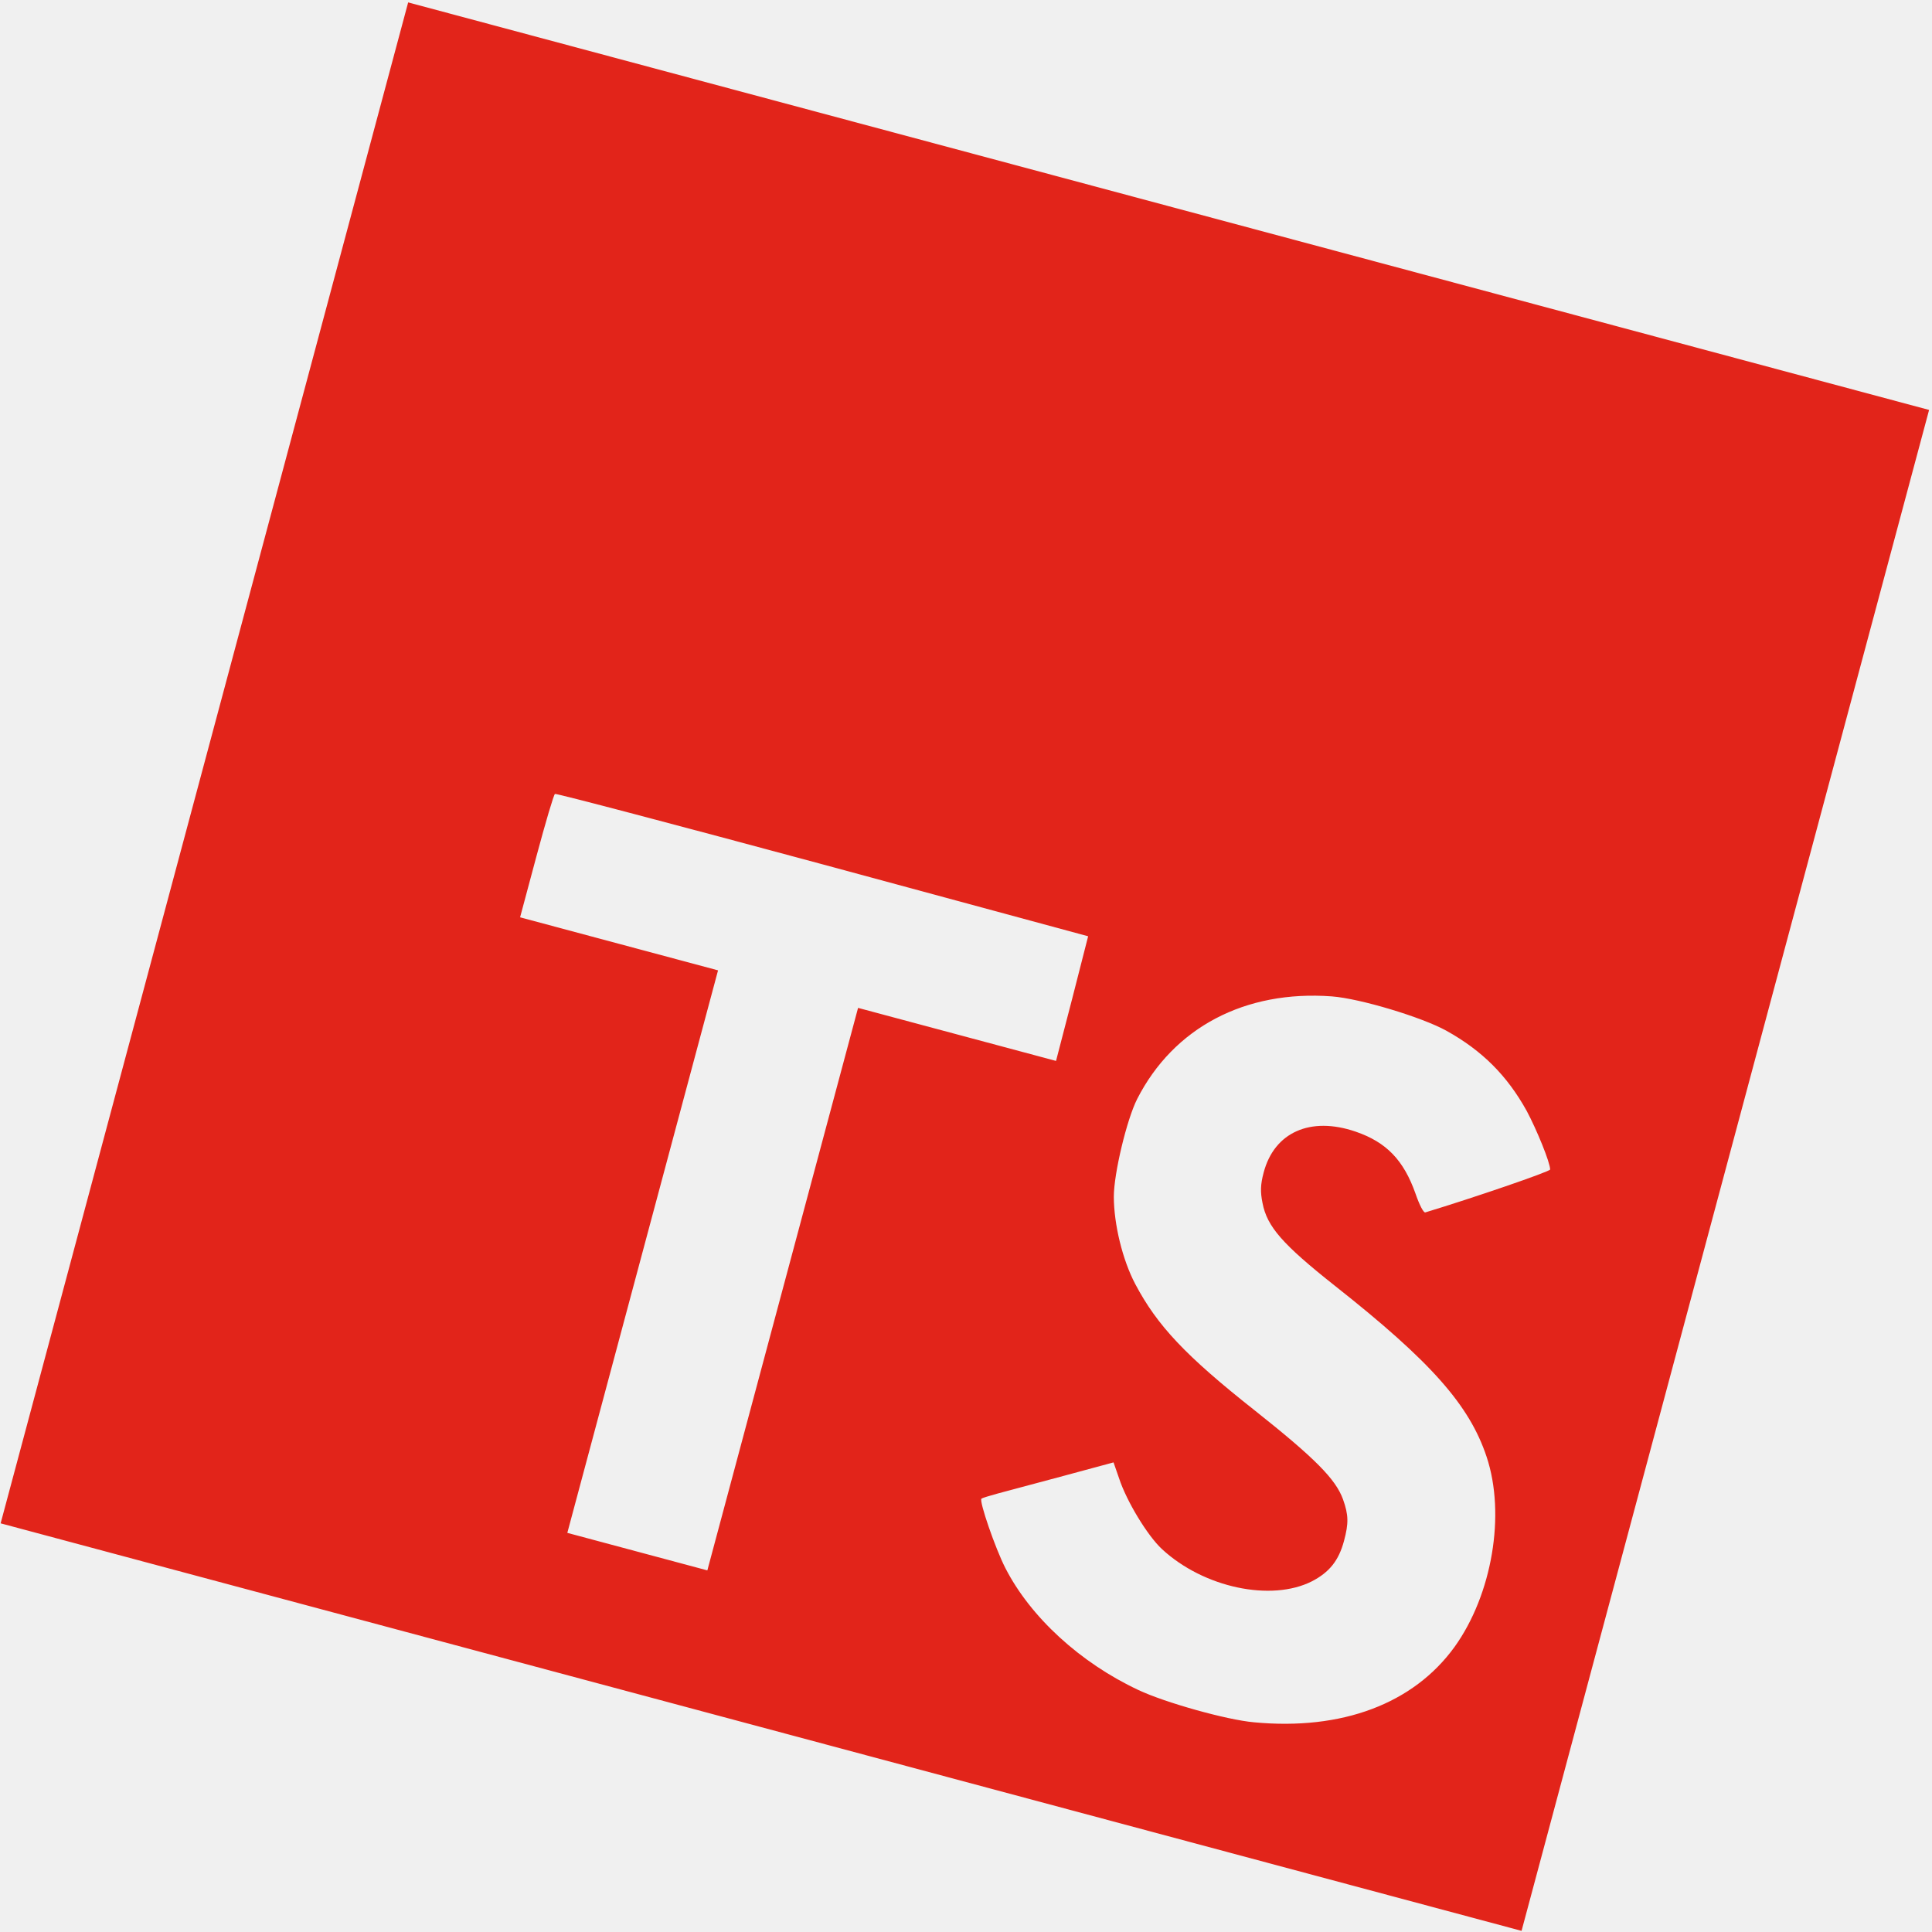
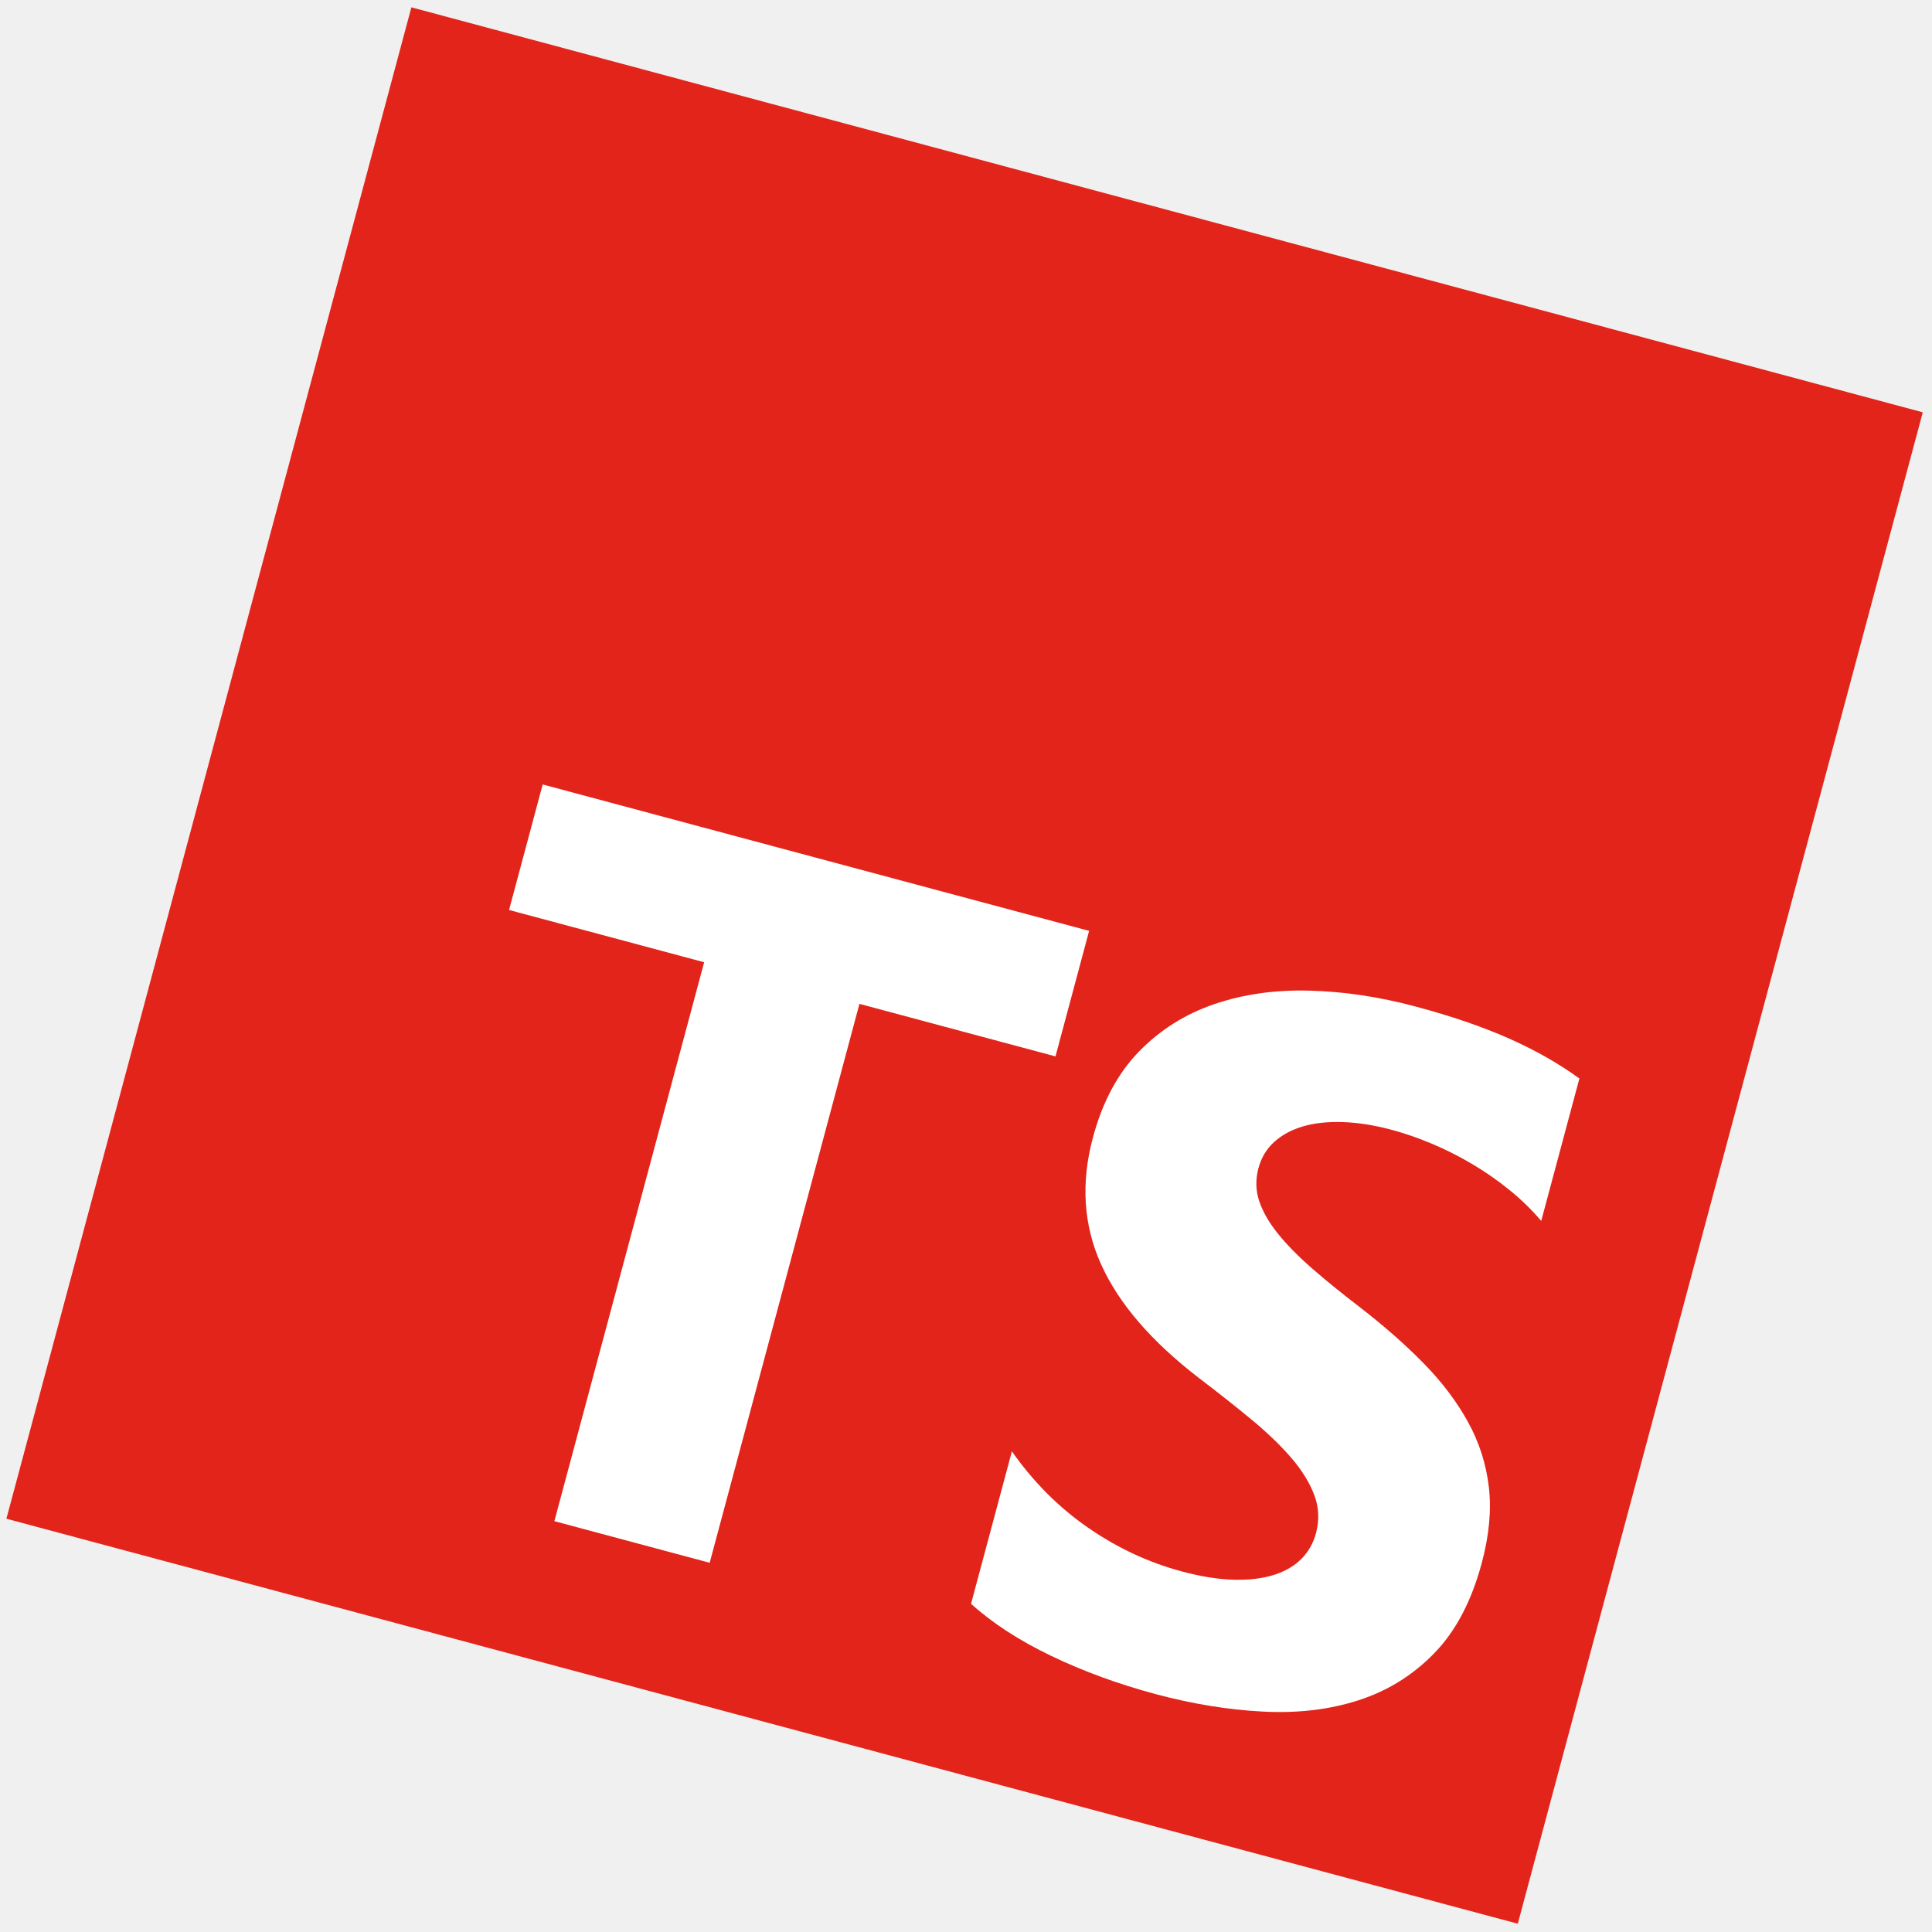
- <svg xmlns="http://www.w3.org/2000/svg" version="1.1" viewBox="0 0 630 630">
-   <g transform="translate(71, 589) rotate(15, 315, -315) scale(0.0815, -0.0815)" fill="#E2241A" stroke="none">
-     <path d="M0 3150 l0 -3150 3150 0 3150 0 0 3150 0 3150 -3150 0 -3150 0 0 -3150z m5077 251 c160 -40 282 -111 394 -227 58 -62 144 -175 151 -202 2 -8 -272 -192 -438 -295 -6 -4 -30 22 -57 62 -81 118 -166 169 -296 178 -191 13 -314 -87 -313 -254 0 -49 7 -78 27 -118 42 -87 120 -139 365 -245 451 -194 644 -322 764 -504 134 -203 164 -527 73 -768 -100 -262 -348 -440 -697 -499 -108 -19 -364 -16 -480 5 -253 45 -493 170 -641 334 -58 64 -171 231 -164 243 3 4 29 20 58 37 28 16 134 77 234 135 l181 105 38 -56 c53 -81 169 -192 239 -229 201 -106 477 -91 613 31 58 53 82 108 82 189 0 73 -9 105 -47 160 -49 70 -149 129 -433 252 -325 140 -465 227 -593 365 -74 80 -144 208 -173 315 -24 89 -30 312 -11 402 67 314 304 533 646 598 111 21 369 13 478 -14z m-1479 -263 l2 -258 -410 0 -410 0 0 -1165 0 -1165 -290 0 -290 0 0 1165 0 1165 -410 0 -410 0 0 253 c0 140 3 257 7 260 3 4 502 6 1107 5 l1101 -3 3 -257z" />
+ <svg xmlns="http://www.w3.org/2000/svg" width="263" height="263" fill="none">
+   <g transform="translate(-395 -212) rotate(15 451 213)">
+     <rect x="451" y="213" width="213" height="213" rx="0" fill="#E2241A" />
+     <path fill-rule="evenodd" clip-rule="evenodd" d="M580.837 381.713V403.198C584.332 404.989 588.464 406.332 593.235 407.227C598.006 408.122 603.034 408.57 608.32 408.57C613.472 408.57 618.366 408.077 623.003 407.092C627.639 406.108 631.704 404.485 635.199 402.225C638.693 399.964 641.459 397.01 643.497 393.362C645.535 389.714 646.555 385.205 646.555 379.833C646.555 375.939 645.972 372.526 644.807 369.594C643.643 366.663 641.963 364.055 639.768 361.773C637.573 359.49 634.941 357.442 631.872 355.629C628.804 353.816 625.343 352.104 621.491 350.493C618.668 349.329 616.137 348.199 613.898 347.102C611.658 346.006 609.754 344.887 608.186 343.745C606.618 342.604 605.409 341.395 604.557 340.12C603.706 338.844 603.281 337.4 603.281 335.789C603.281 334.312 603.661 332.98 604.423 331.794C605.185 330.608 606.26 329.59 607.648 328.739C609.037 327.889 610.739 327.229 612.755 326.759C614.771 326.289 617.011 326.054 619.475 326.054C621.267 326.054 623.159 326.188 625.153 326.457C627.146 326.725 629.151 327.139 631.167 327.699C633.183 328.258 635.143 328.963 637.046 329.814C638.95 330.664 640.709 331.649 642.321 332.768V312.693C639.051 311.439 635.479 310.511 631.604 309.906C627.729 309.302 623.283 309 618.265 309C613.158 309 608.32 309.548 603.751 310.645C599.182 311.742 595.161 313.454 591.689 315.781C588.218 318.109 585.474 321.074 583.458 324.677C581.442 328.281 580.434 332.589 580.434 337.602C580.434 344.003 582.282 349.463 585.978 353.984C589.674 358.505 595.284 362.332 602.81 365.465C605.767 366.674 608.522 367.86 611.075 369.024C613.629 370.187 615.835 371.396 617.694 372.649C619.553 373.903 621.02 375.268 622.095 376.745C623.171 378.222 623.708 379.9 623.708 381.78C623.708 383.168 623.372 384.455 622.7 385.641C622.028 386.827 621.009 387.857 619.643 388.729C618.276 389.602 616.574 390.285 614.536 390.777C612.498 391.27 610.112 391.516 607.38 391.516C602.721 391.516 598.107 390.699 593.537 389.065C588.968 387.431 584.735 384.981 580.837 381.713ZM545.026 328.246H572.655V310.556H495.645V328.246H523.139V407.014H545.026V328.246Z" fill="white" />
  </g>
</svg>
